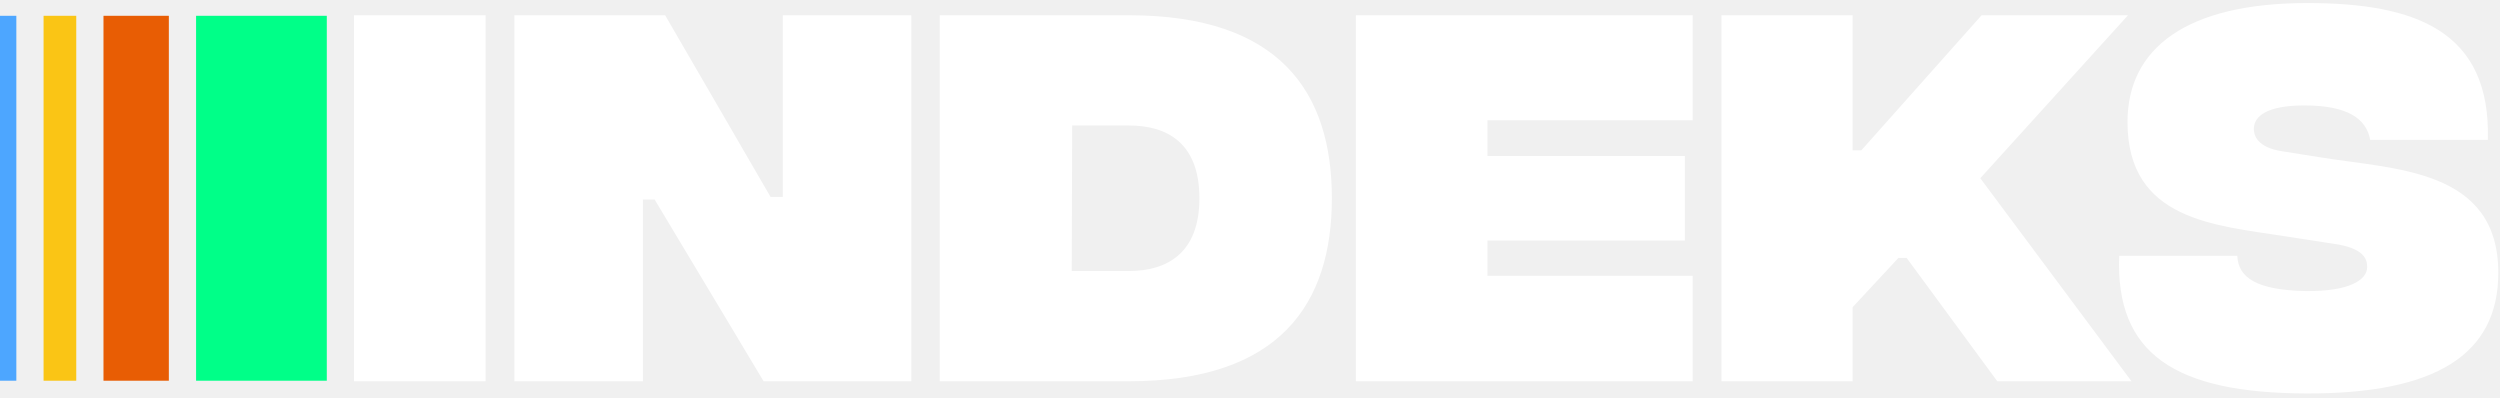
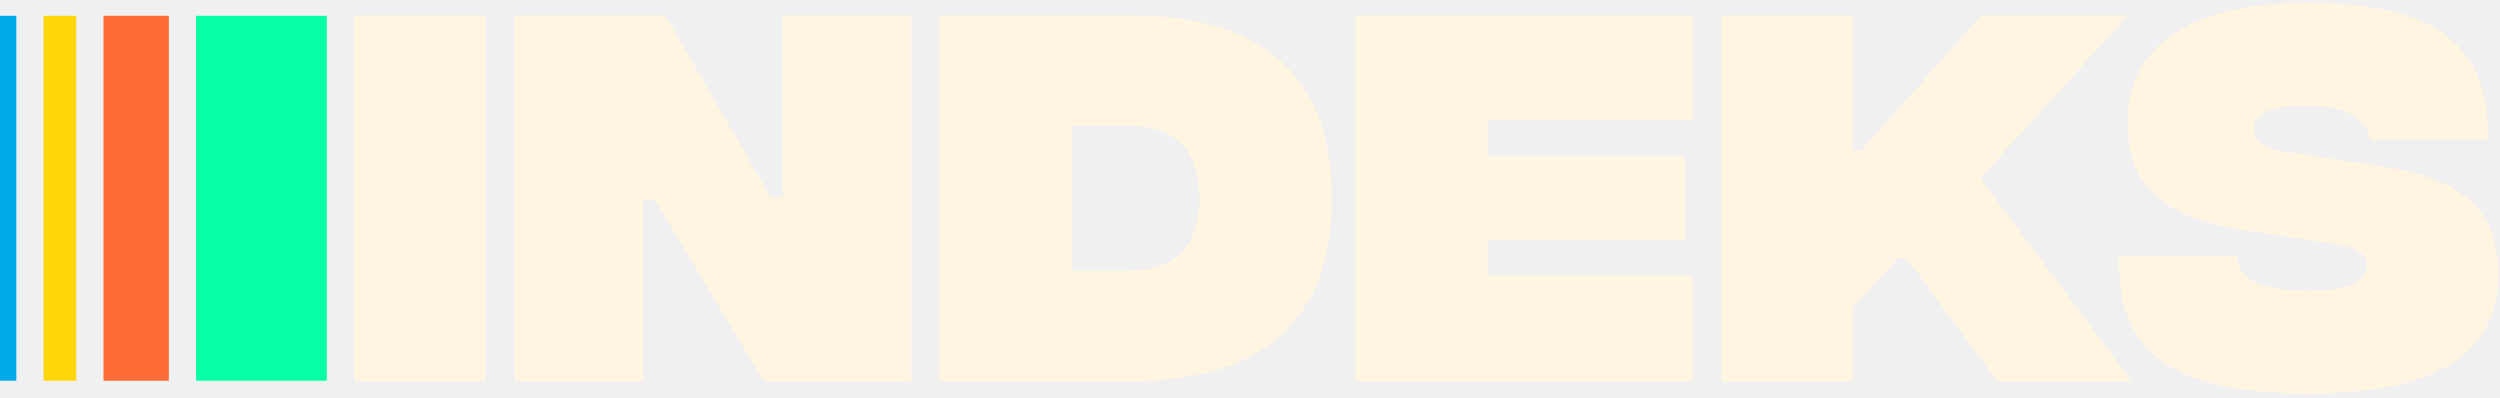
<svg xmlns="http://www.w3.org/2000/svg" width="459" height="73" viewBox="0 0 459 73" fill="none">
-   <rect y="2.9" width="3" height="67" fill="#4DA6FF" />
-   <rect x="8" y="2.9" width="6" height="67" fill="#FAC515" />
-   <rect x="19" y="2.9" width="12" height="67" fill="#E85D04" />
-   <rect x="36" y="2.9" width="24" height="67" fill="#00FF88" />
-   <path d="M65 70V2.8H89.16V70H65Z" fill="white" />
-   <path d="M94.438 70V2.8H122.118L141.478 36.16H143.717V2.8H167.318V70H140.198L120.198 36.64H118.038V70H94.438Z" fill="white" />
-   <path d="M207.251 2.8C235.011 2.8 244.531 16.96 244.531 36.4C244.531 55.76 235.011 70 207.251 70H172.531V2.8H207.251ZM207.251 49.76C214.371 49.76 220.211 46.4 220.211 36.4C220.211 26.32 214.371 23.04 207.251 23.04H196.851L196.771 49.76H207.251Z" fill="white" />
-   <path d="M248.938 70V2.8H310.777V22.08H273.098V28.64H309.338V44.16H273.098V50.64H310.777V70H248.938Z" fill="white" />
-   <path d="M391.342 70H366.703L350.062 47.36H348.543L340.142 56.4V70H316.062V2.8H340.142V27.6H341.742L363.823 2.8H390.703L363.582 32.72L391.342 70Z" fill="white" />
-   <path d="M423.408 72.24C399.328 72.16 388.367 64.96 389.087 46.96H410.767C410.927 50.96 414.288 53.28 423.408 53.44C431.248 53.52 434.608 51.44 434.608 49.04C434.608 47.76 434.287 45.52 428.207 44.72L419.408 43.36C406.767 41.36 390.608 40.48 390.608 22.4C390.608 8.88 401.407 0.56 423.647 0.56C443.487 0.56 457.328 5.68 456.768 25.68H435.168C434.448 21.76 431.007 19.36 423.087 19.36C416.287 19.36 413.807 21.28 413.807 23.68C413.807 24.8 414.367 27.04 418.927 27.76L425.967 28.88C439.488 31.12 458.688 30.88 458.688 50.08C458.688 65.12 447.168 72.32 423.408 72.24Z" fill="white" />
+   <rect y="2.9" width="3" height="67" fill="#00A8E8" />
+   <rect x="8" y="2.9" width="6" height="67" fill="#FFD60A" />
+   <rect x="19" y="2.9" width="12" height="67" fill="#FF6B35" />
+   <rect x="36" y="2.9" width="24" height="67" fill="#06FFA5" />
+   <path d="M65 70V2.8H89.16V70H65Z" fill="#FFF5E1" />
+   <path d="M94.438 70V2.8H122.118L141.478 36.16H143.717V2.8H167.318V70H140.198L120.198 36.64H118.038V70H94.438Z" fill="#FFF5E1" />
+   <path d="M207.251 2.8C235.011 2.8 244.531 16.96 244.531 36.4C244.531 55.76 235.011 70 207.251 70H172.531V2.8H207.251ZM207.251 49.76C214.371 49.76 220.211 46.4 220.211 36.4C220.211 26.32 214.371 23.04 207.251 23.04H196.851L196.771 49.76H207.251Z" fill="#FFF5E1" />
+   <path d="M248.938 70V2.8H310.777V22.08H273.098V28.64H309.338V44.16H273.098V50.64H310.777V70H248.938Z" fill="#FFF5E1" />
+   <path d="M391.342 70H366.703L350.062 47.36H348.543L340.142 56.4V70H316.062V2.8H340.142V27.6H341.742L363.823 2.8H390.703L363.582 32.72L391.342 70Z" fill="#FFF5E1" />
+   <path d="M423.408 72.24C399.328 72.16 388.367 64.96 389.087 46.96H410.767C410.927 50.96 414.288 53.28 423.408 53.44C431.248 53.52 434.608 51.44 434.608 49.04C434.608 47.76 434.287 45.52 428.207 44.72L419.408 43.36C406.767 41.36 390.608 40.48 390.608 22.4C390.608 8.88 401.407 0.56 423.647 0.56C443.487 0.56 457.328 5.68 456.768 25.68H435.168C434.448 21.76 431.007 19.36 423.087 19.36C416.287 19.36 413.807 21.28 413.807 23.68C413.807 24.8 414.367 27.04 418.927 27.76L425.967 28.88C439.488 31.12 458.688 30.88 458.688 50.08C458.688 65.12 447.168 72.32 423.408 72.24Z" fill="#FFF5E1" />
</svg>
